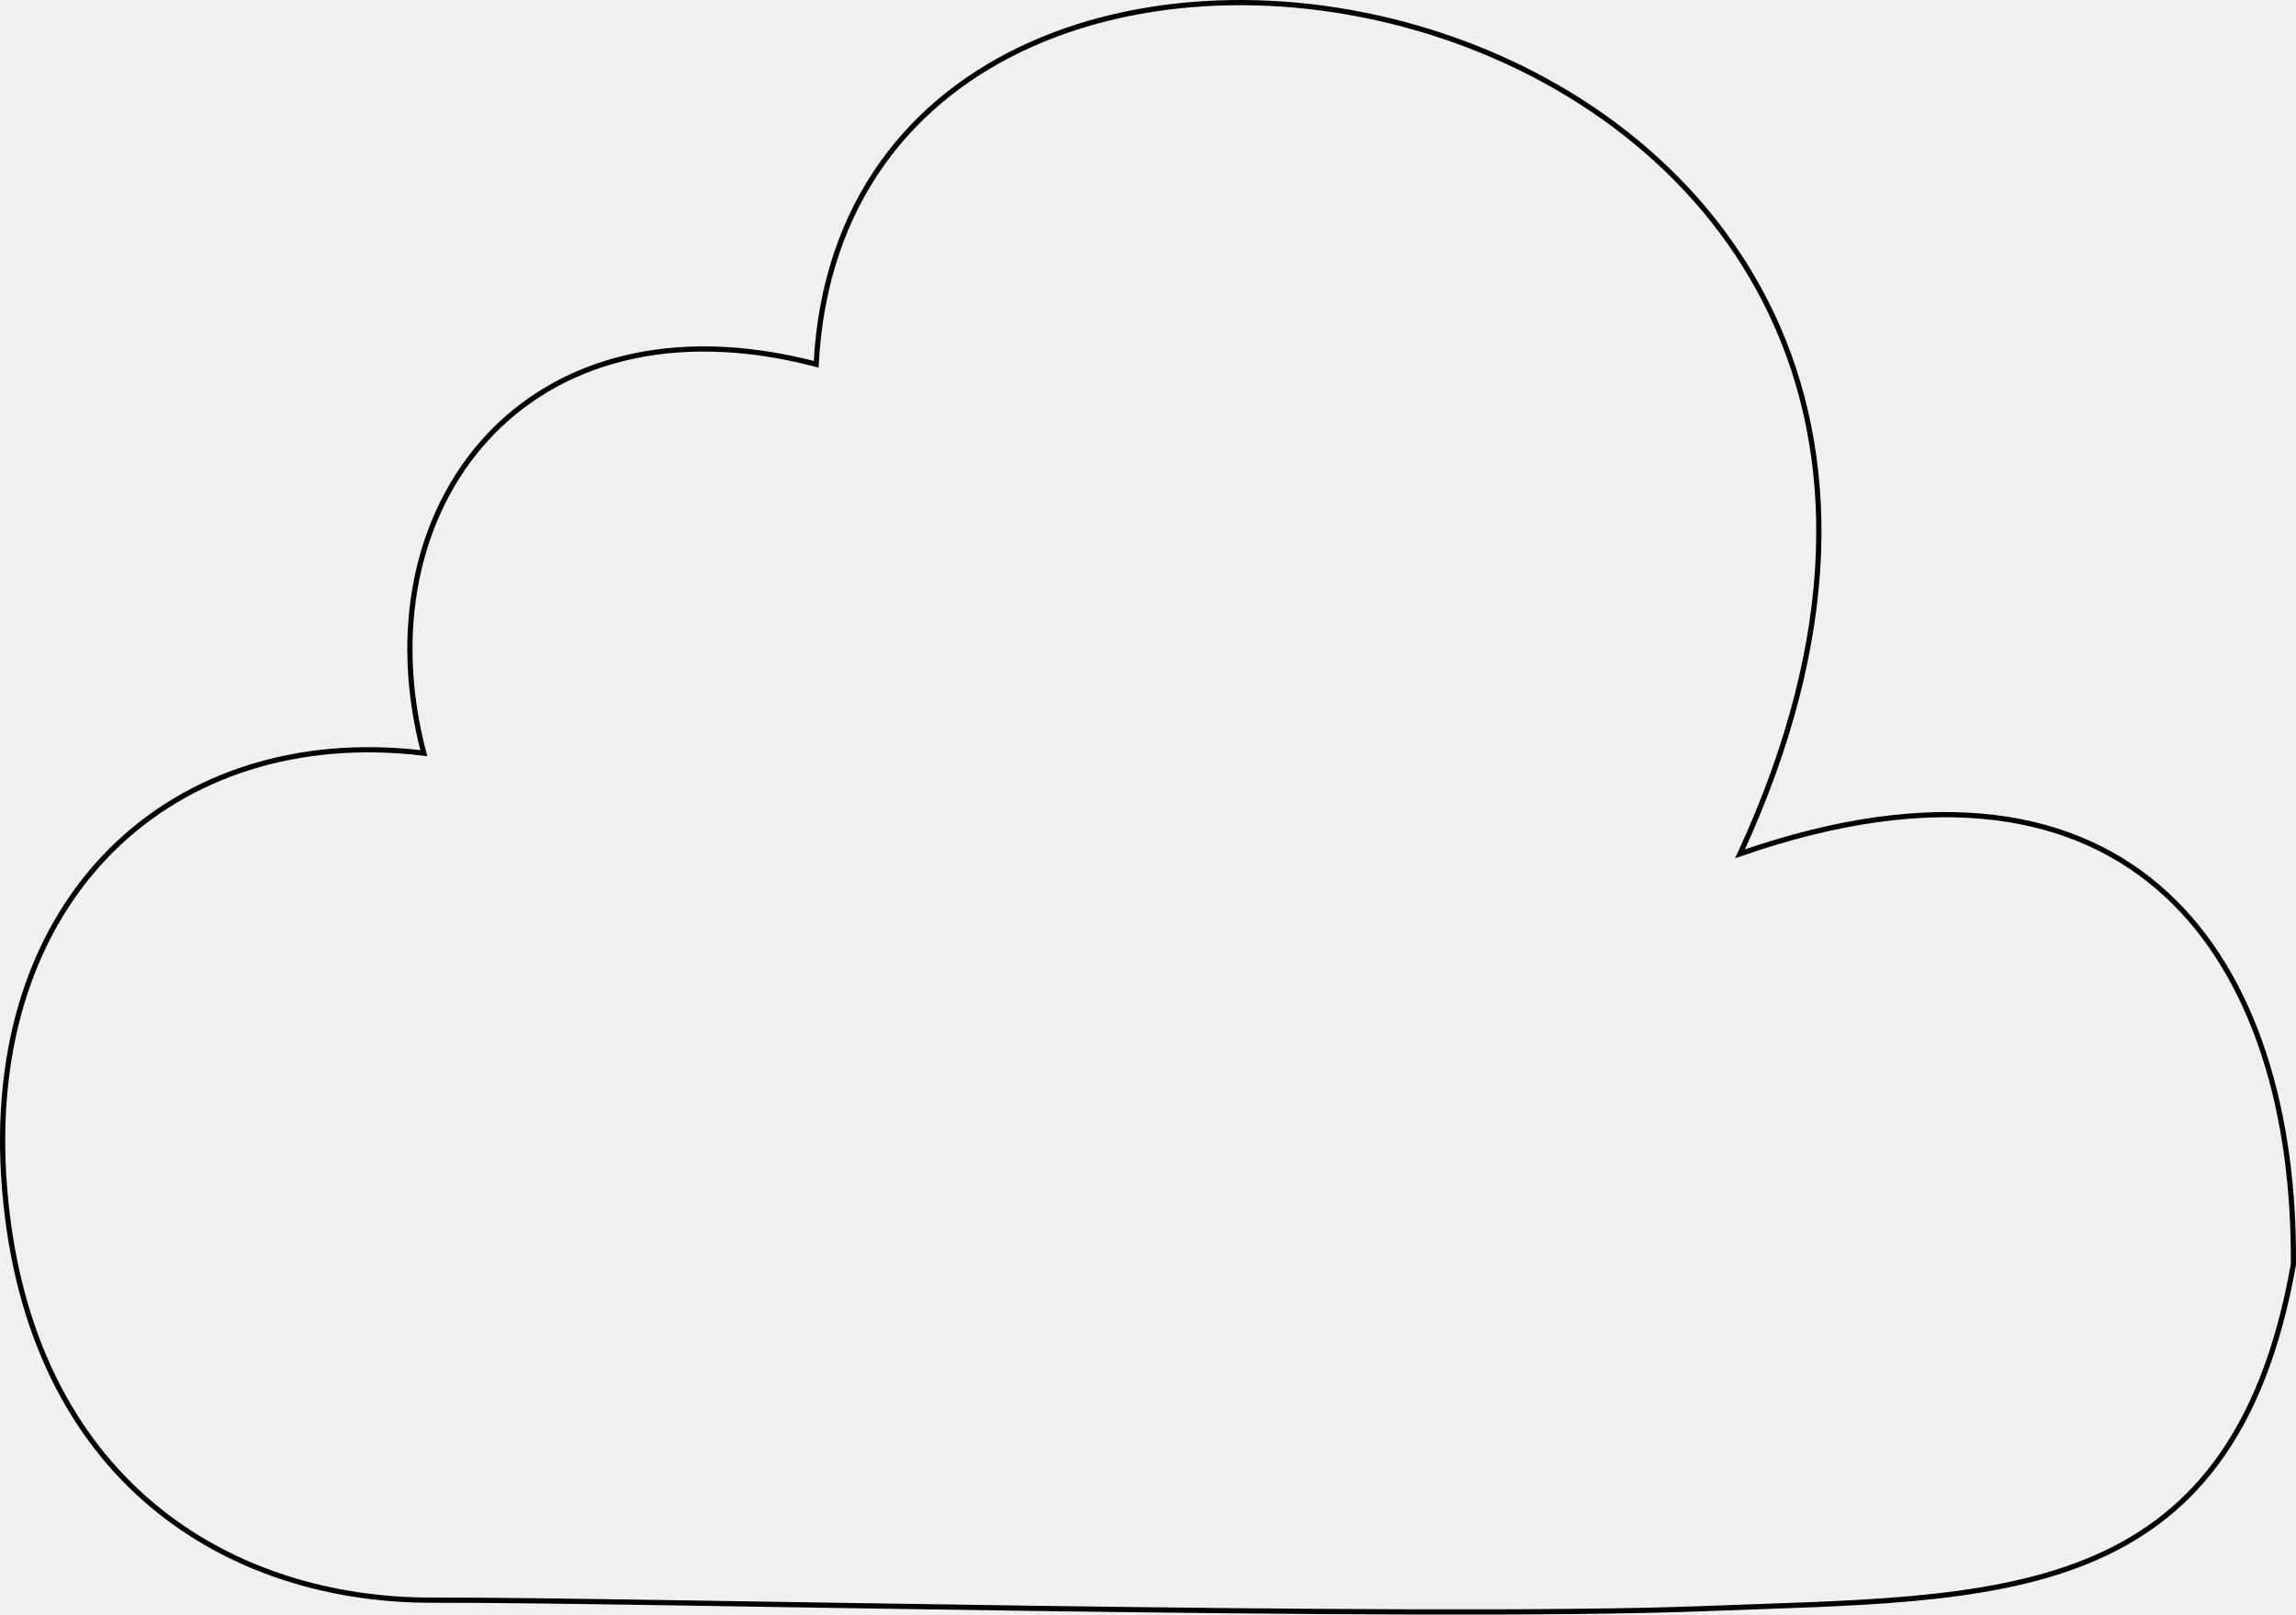
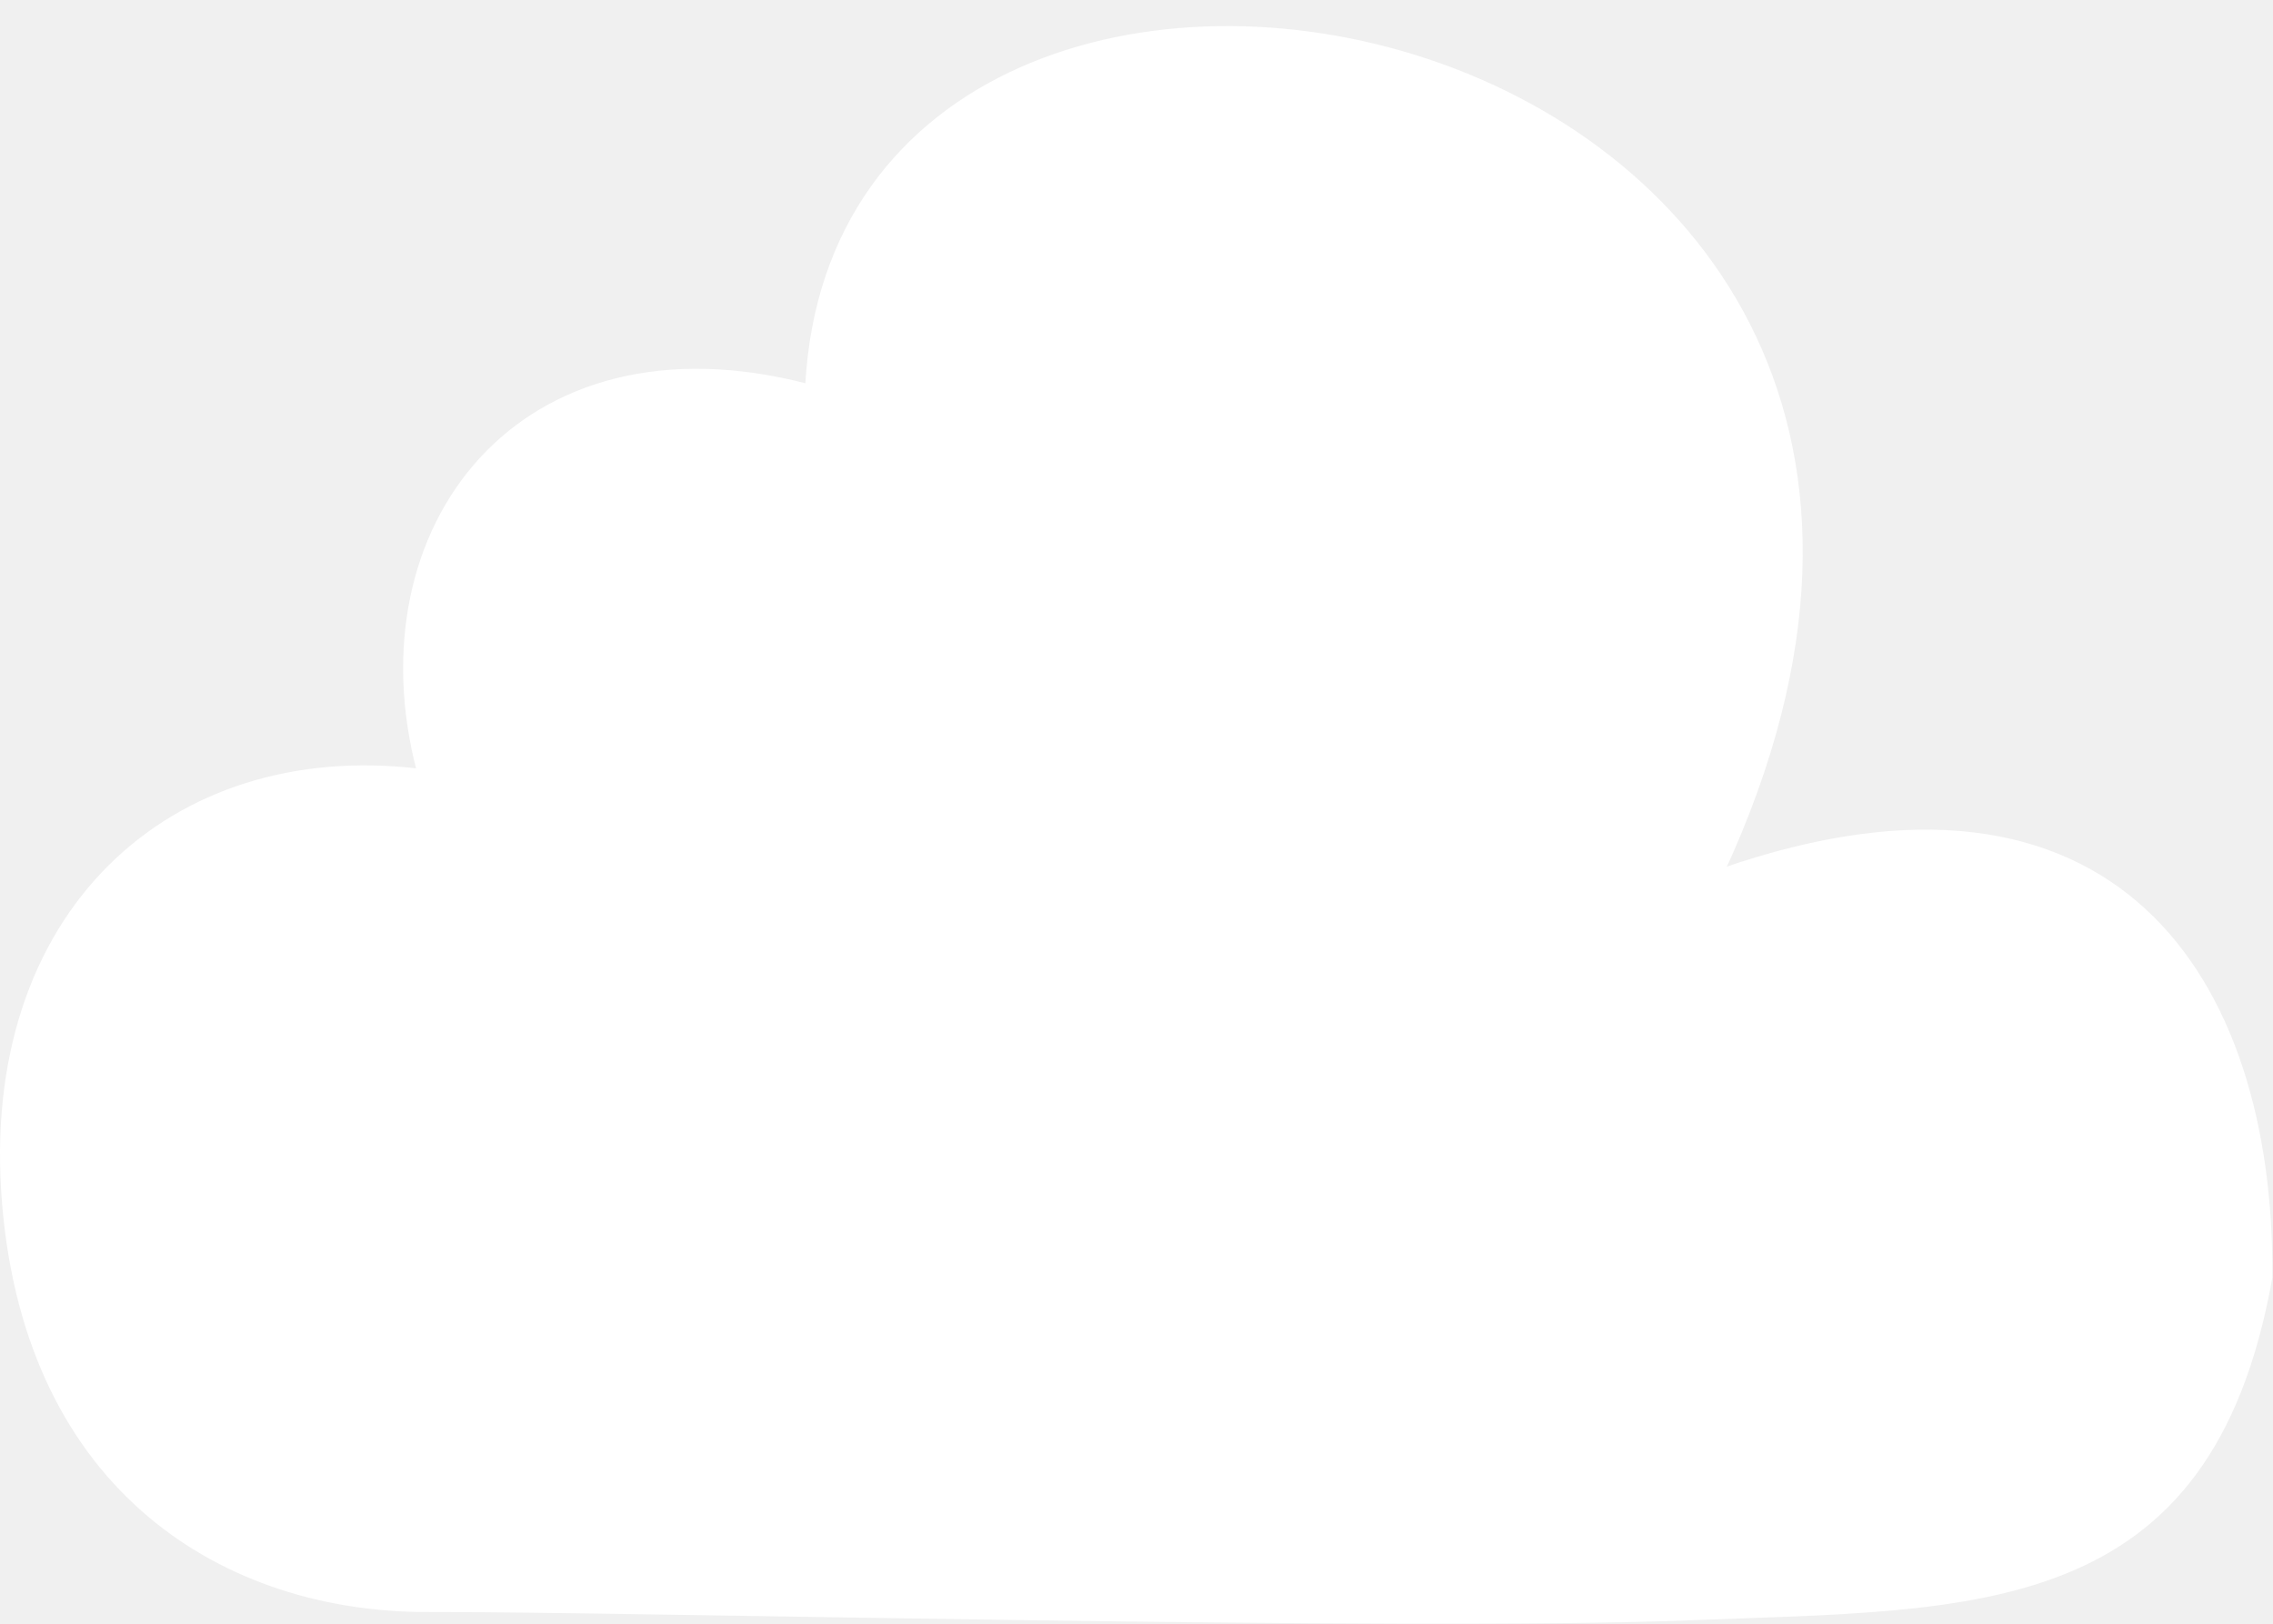
- <svg xmlns="http://www.w3.org/2000/svg" width="124.561mm" height="87.569mm" viewBox="0 0 441.358 310.284" id="svg2" version="1.1">
+ <svg xmlns="http://www.w3.org/2000/svg" width="140" height="100" viewBox="0 0 140 100" id="svg2" version="1.1">
  <defs id="defs4" />
-   <g id="layer1" transform="translate(-97.41634,-272.6612)">
-     <path style="fill:none;fill-rule:evenodd;stroke:#000000;stroke-width:1px;stroke-linecap:butt;stroke-linejoin:miter;stroke-opacity:1" d="m 180.497,580.169 c 38.901,-0.104 189.209,3.792 244.96,1.612 55.752,-2.18 101.01,0.283 112.811,-66.075 C 538.787,457.406 507.83,410.357 431.904,436.738 510.055,267.438 260.775,218.394 254.304,342.661 c -55.969,-14.626 -87.848,27.716 -75.418,74.738 -48.08,-5.817 -85.209,27.611 -80.579,83.802 4.63,56.192 43.289,79.071 82.191,78.967 z" id="cloud" />
+   <g id="layer1" transform="translate(-97.41634,-482.9453)">
+     <path style="fill:#fff;fill-rule:evenodd;stroke:#fff;stroke-width:0.317px;stroke-linecap:butt;stroke-linejoin:miter;stroke-opacity:1" d="m 123.762,582.065 c 12.336,-0.033 60,1.202 77.68,0.511 17.68,-0.691 32.032,0.09 35.774,-20.953 0.165,-18.488 -9.652,-33.407 -33.729,-25.042 24.783,-53.687 -54.267,-69.24 -56.319,-29.833 -17.748,-4.638 -27.858,8.789 -23.916,23.7 -15.247,-1.845 -27.021,8.756 -25.553,26.575 1.468,17.819 13.728,25.074 26.064,25.042 z" id="cloud" />
  </g>
</svg>
